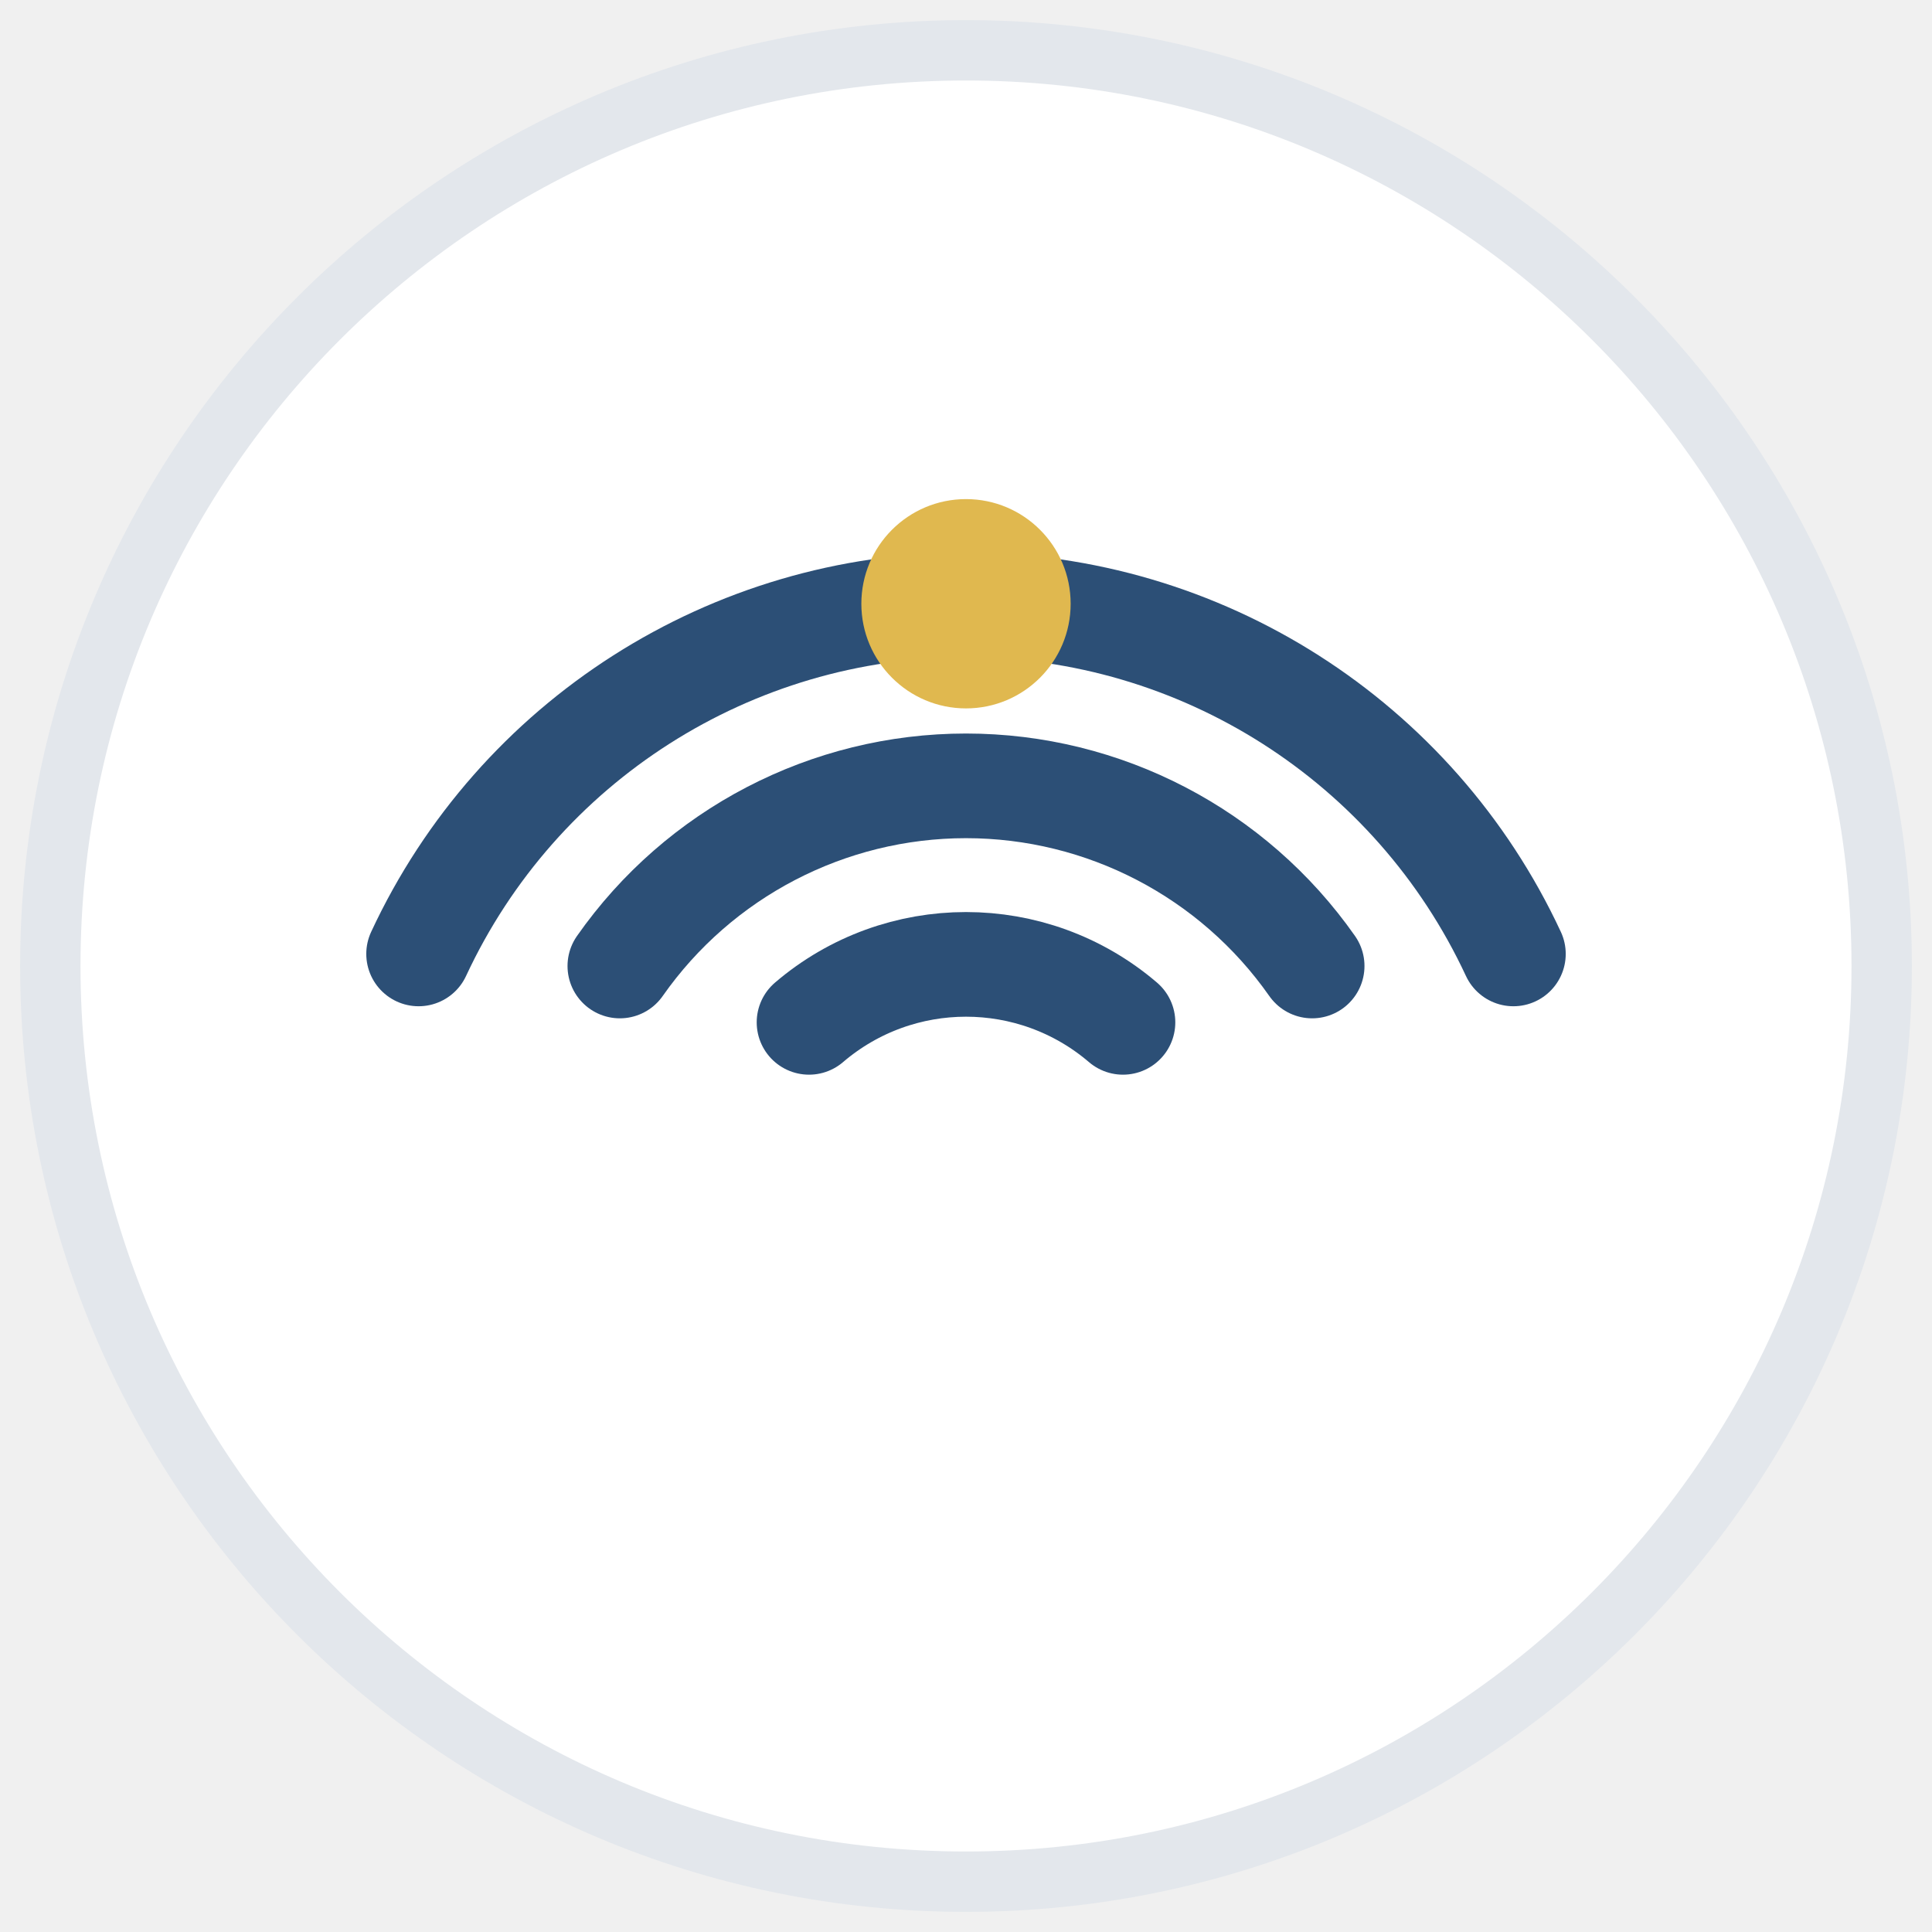
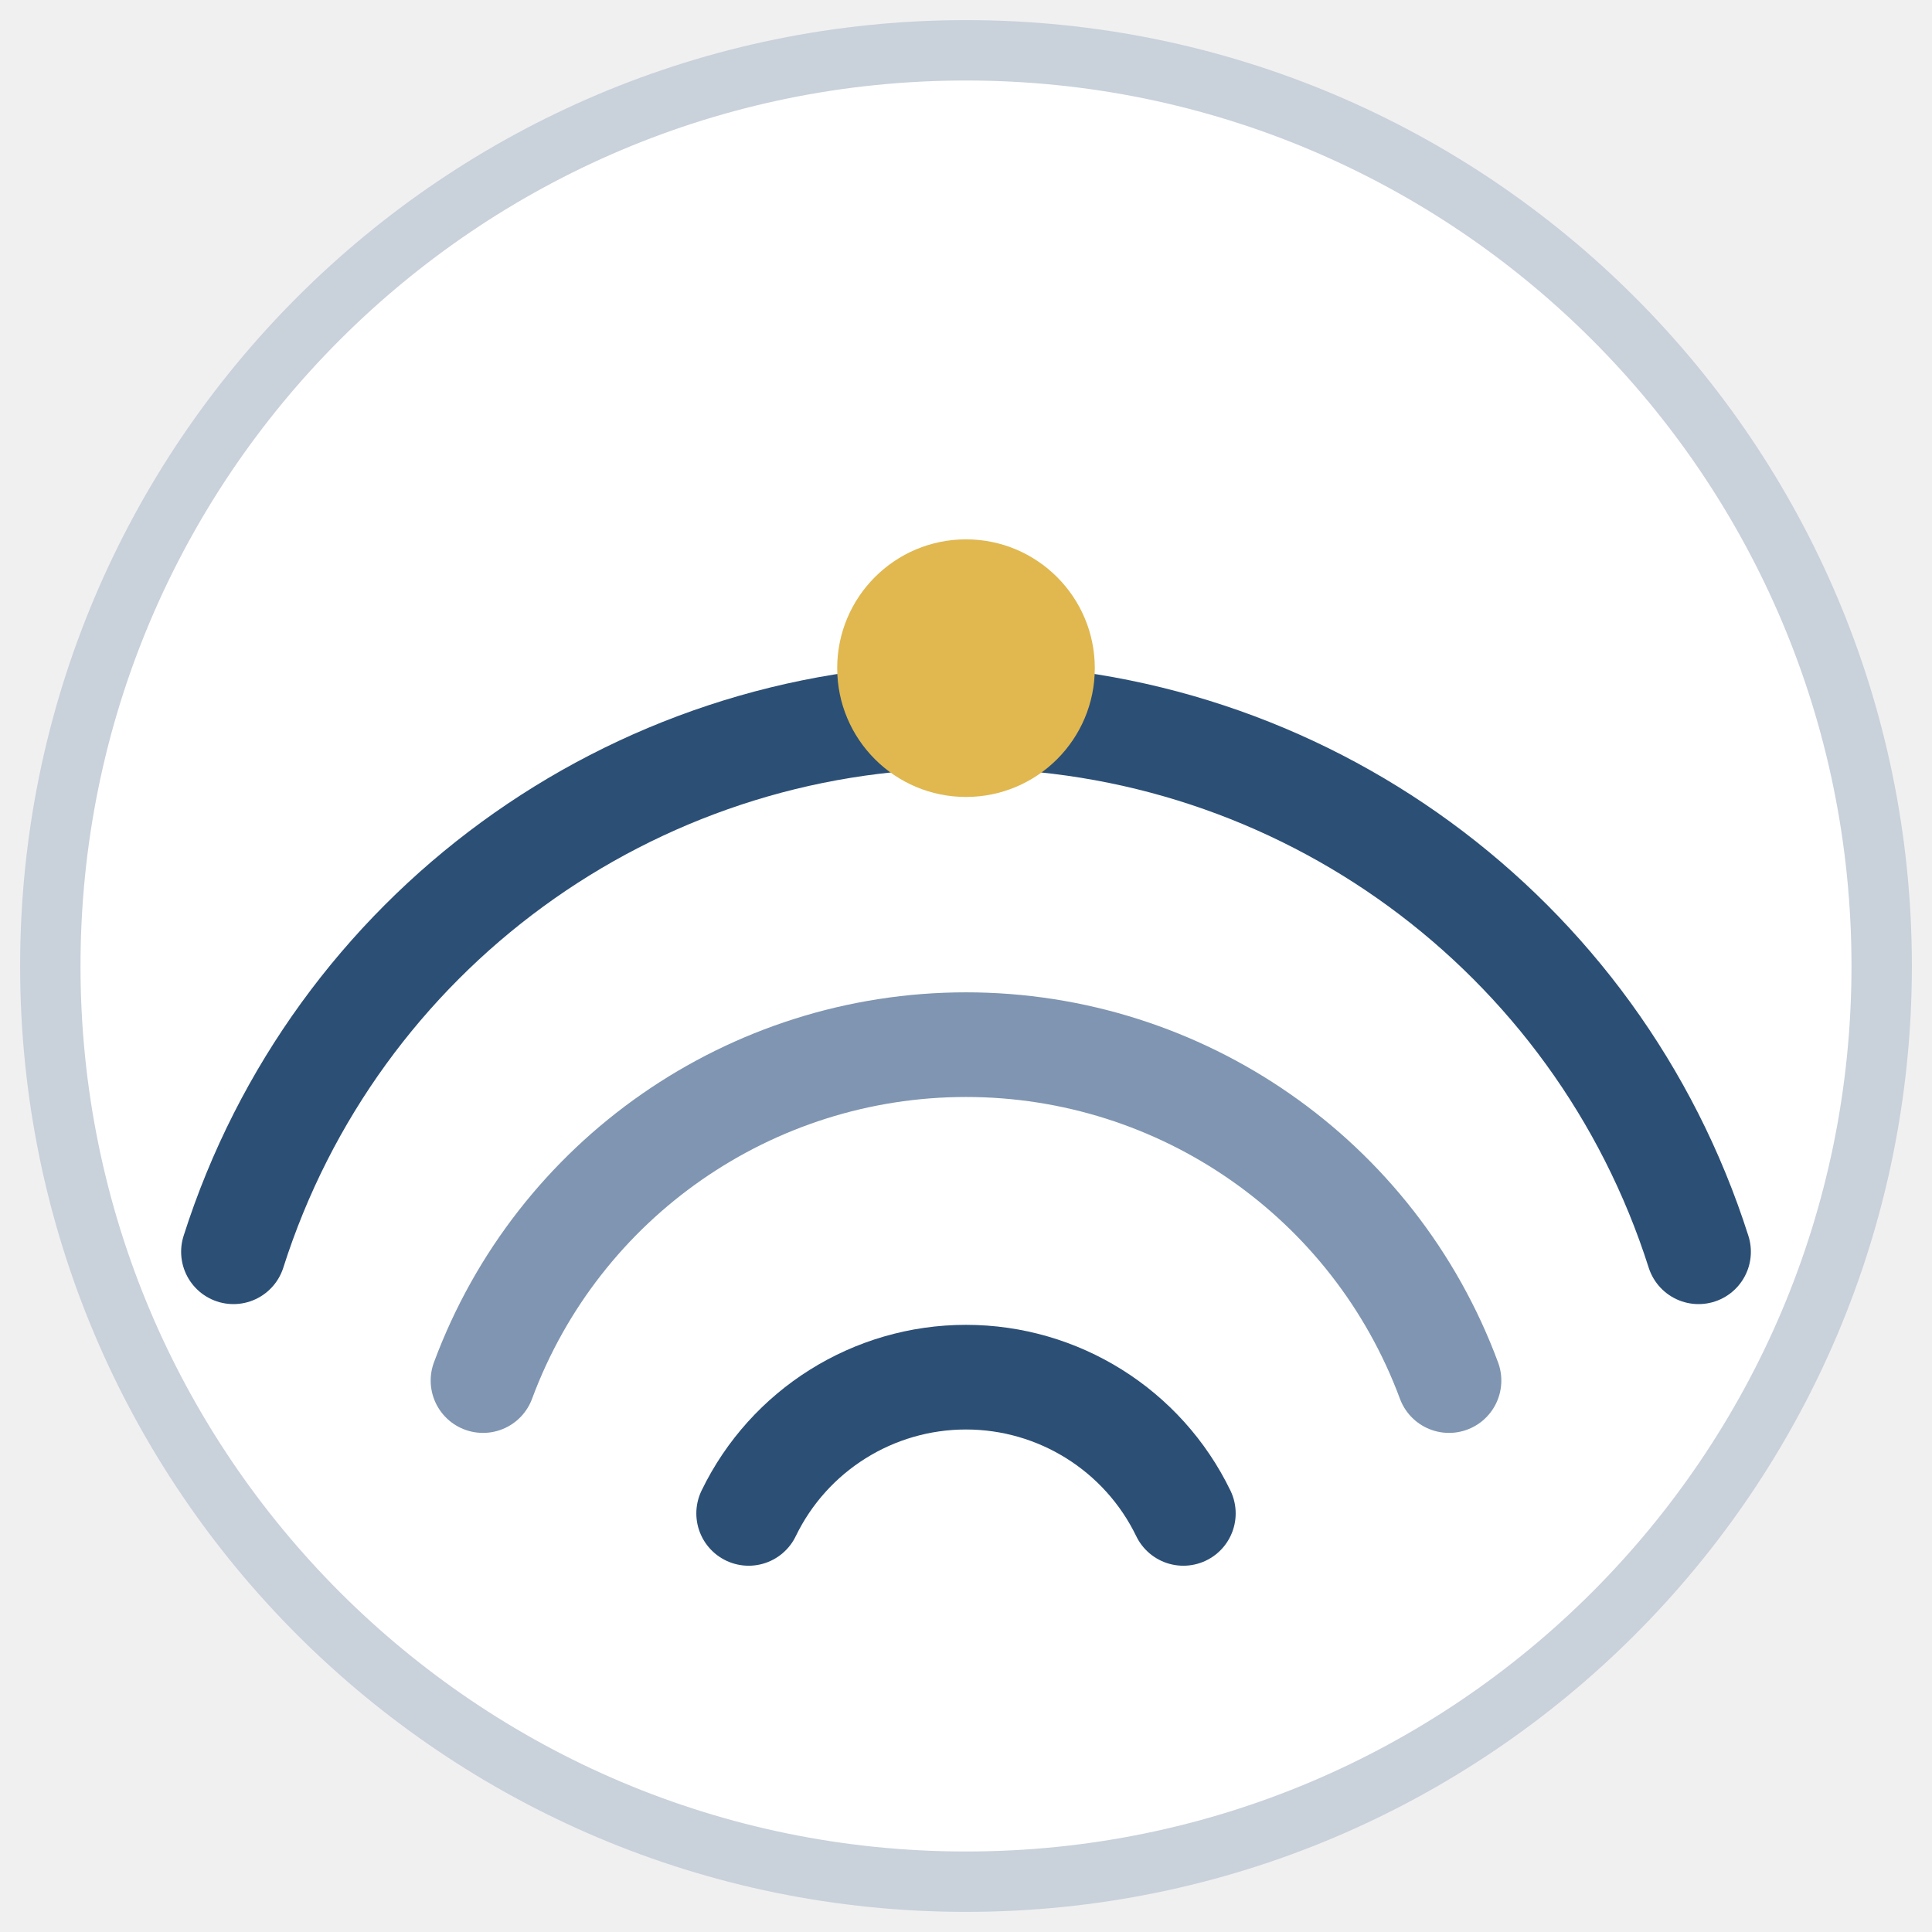
<svg xmlns="http://www.w3.org/2000/svg" viewBox="0 0 48 48">
-   <circle cx="24" cy="24" r="22.75" fill="#ffffff" stroke="#e3e7ec" stroke-width="1.5" />
+   <circle cx="24" cy="24" r="22.75" fill="#ffffff" stroke="#c9d1db" stroke-width="1.5" />
  <g fill="none" stroke="#2c4f76" stroke-width="2.6" stroke-linecap="round">
-     <path d="M10.4 23.7A15 15 0 0 1 37.6 23.7" />
-     <path d="M15.4 24A10.5 10.5 0 0 1 32.6 24" />
-     <path d="M20.1 25.4A6 6 0 0 1 27.9 25.4" />
+     <path d="M5.8 31.1A19.1 19.1 0 0 1 42.2 31.1" />
+     <path stroke="#7f95b1" d="M12 34.3A12.8 12.8 0 0 1 36 34.3" />
+     <path d="M18.6 37.6A6 6 0 0 1 29.4 37.6" />
  </g>
-   <circle cx="24" cy="15" r="2.6" fill="#e0b84f" />
+   <circle cx="24" cy="16.6" r="3.2" fill="#e0b84f" />
</svg>
